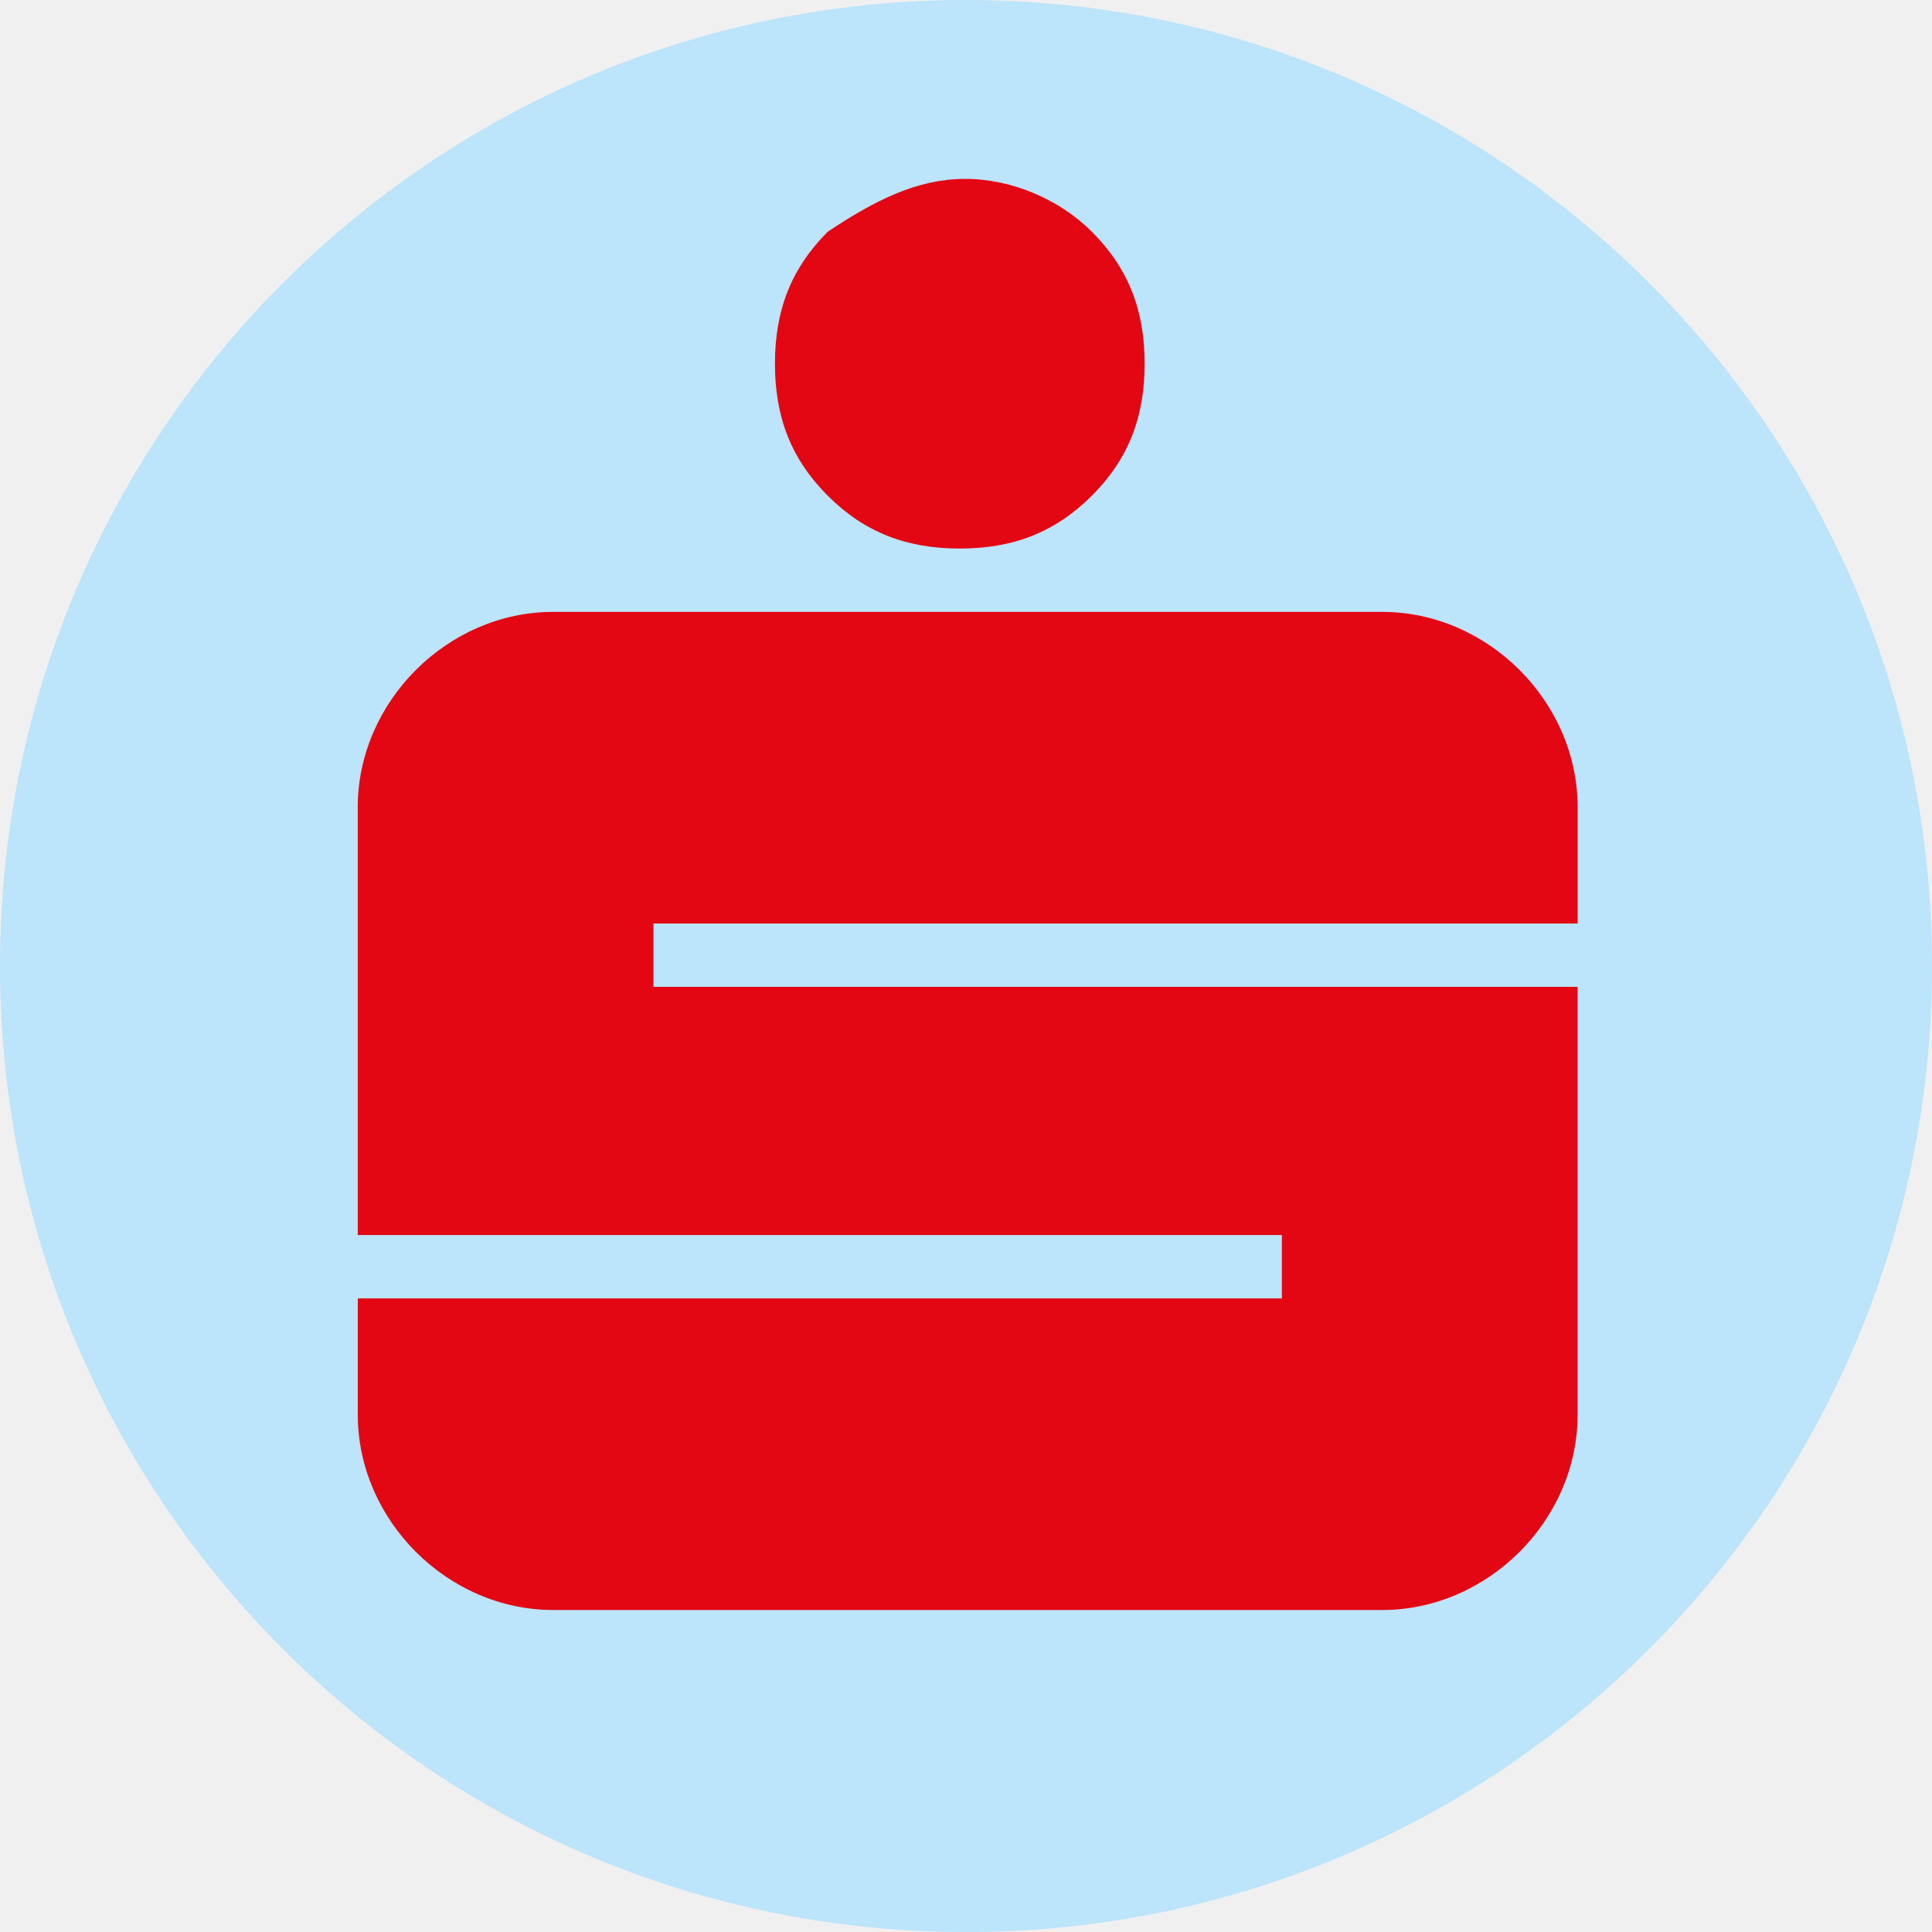
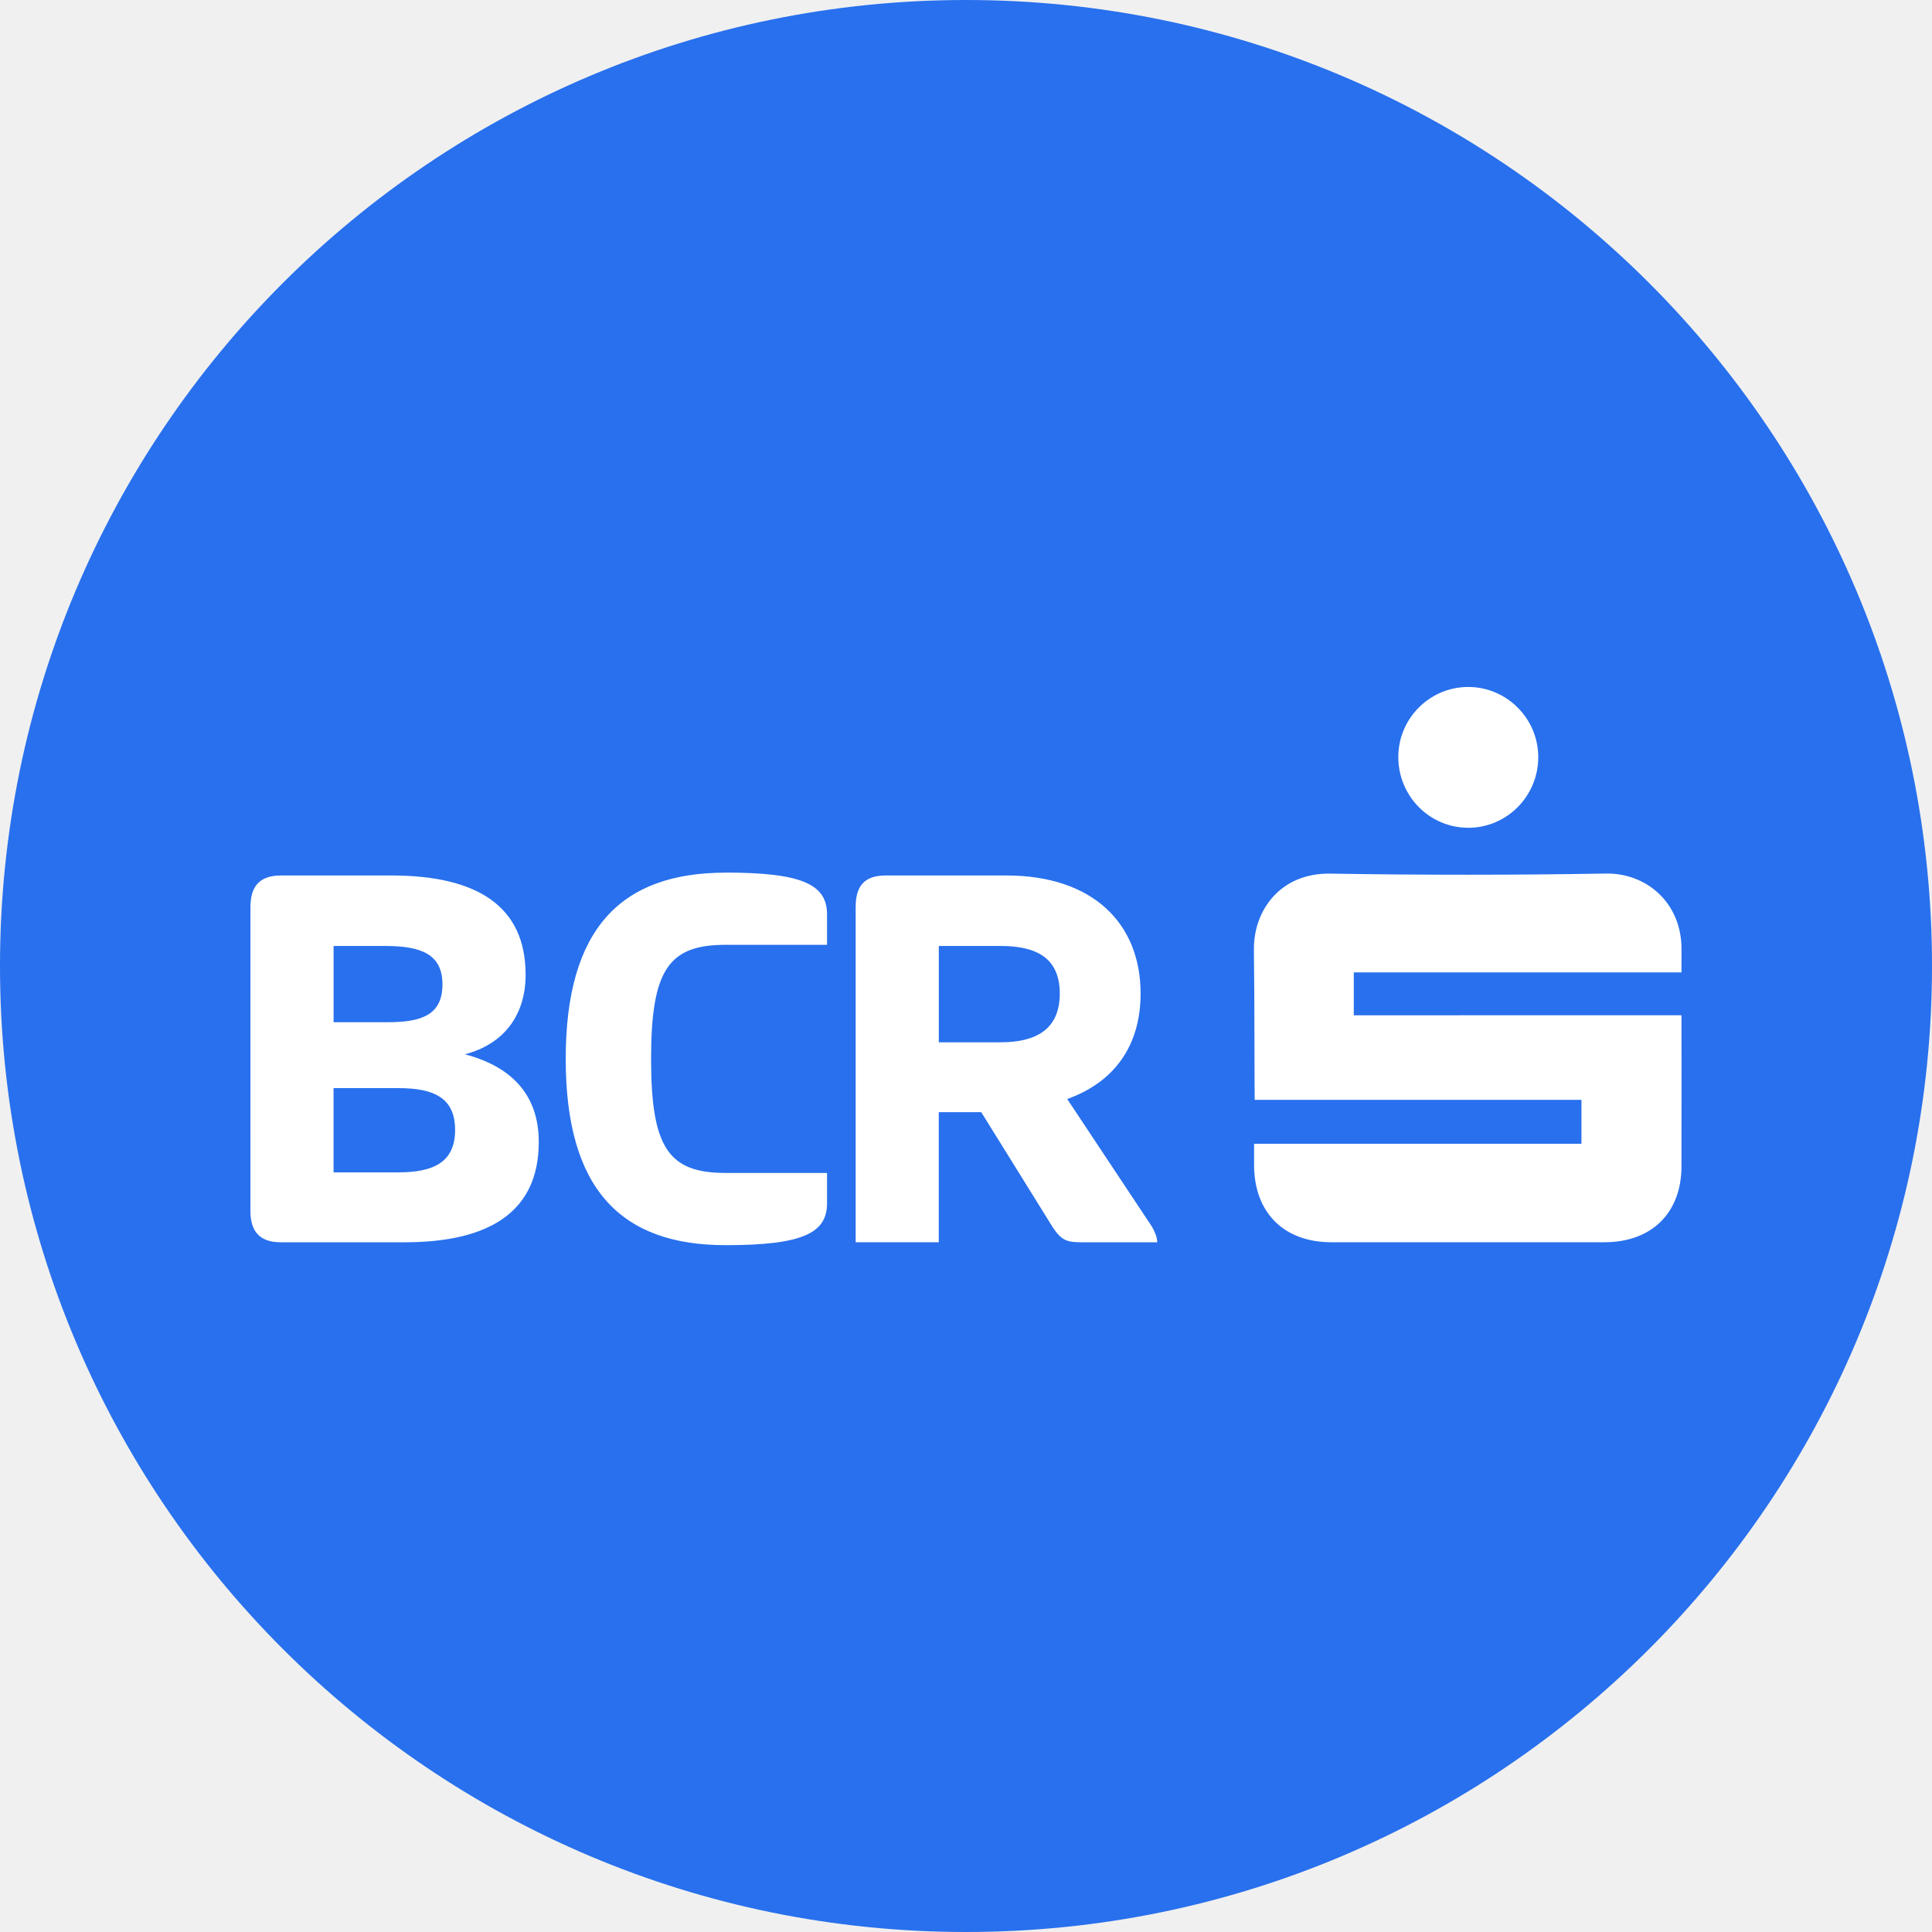
- <svg xmlns="http://www.w3.org/2000/svg" width="54" height="54">
-   <path fill="#bce4fa" d="M0 27a27 27 0 1 1 54 0 27 27 0 1 1-54 0" />
-   <path fill="#e30613" d="M26.974 5c1.329 0 2.657.59 3.543 1.476 1.033 1.033 1.476 2.214 1.476 3.69s-.443 2.657-1.476 3.69c-1.034 1.033-2.214 1.476-3.69 1.476s-2.657-.443-3.69-1.476c-1.034-1.033-1.477-2.214-1.477-3.69s.443-2.657 1.477-3.69C24.465 5.59 25.646 5 26.974 5m17.122 20.812v-3.247c0-2.953-2.51-5.462-5.461-5.462H15.46c-2.952 0-5.461 2.51-5.461 5.462V34.52h25.83v1.771H10v3.248C10 42.49 12.51 45 15.461 45h23.174c2.952 0 5.46-2.51 5.46-5.461V27.583h-25.83v-1.771z" />
+ <svg xmlns="http://www.w3.org/2000/svg" width="54" height="54" viewBox="0 0 54 54">
+   <circle cx="27" cy="27" r="27" fill="#2870ed" />
+   <path fill="#fff" d="M7 25.351c0-.576.257-.881.85-.881h3.092c2.403 0 3.749.865 3.749 2.771 0 1.122-.593 1.938-1.698 2.227 1.345.353 2.066 1.169 2.066 2.451 0 1.938-1.362 2.803-3.749 2.803H7.849c-.593 0-.85-.304-.85-.881zm3.845 3.22c.945 0 1.522-.208 1.522-1.058s-.609-1.073-1.602-1.073H9.324v2.131h1.522Zm.289 4.197c.993 0 1.586-.289 1.586-1.186s-.593-1.169-1.586-1.169H9.323v2.355h1.81Zm9.147-8.379c2.147 0 2.835.336 2.835 1.169v.85h-2.835c-1.586 0-2.083.689-2.083 3.188s.497 3.188 2.083 3.188h2.835v.85c0 .833-.689 1.169-2.835 1.169-2.932 0-4.469-1.57-4.469-5.206s1.538-5.206 4.469-5.206Zm3.636.946c0-.561.24-.865.833-.865h3.381c2.403 0 3.749 1.33 3.749 3.3 0 1.426-.705 2.467-2.051 2.948l2.371 3.572c.08.144.144.289.144.432h-2.083c-.433 0-.593-.032-.865-.465l-1.97-3.172H26.239v3.636h-2.323v-9.388Zm2.323 1.105v2.692h1.73c.977 0 1.651-.353 1.651-1.362s-.673-1.33-1.651-1.33zm8.811 5.529h9.151v-1.228h-9.133c-.007-.142-.003-2.912-.022-4.192-.015-1.092.73-2.154 2.138-2.131 2.566.042 5.136.042 7.702-.002 1.106-.02 2.113.793 2.112 2.114 0 .184-.001.41-.001.649h-9.159v1.199l9.159-.002c0 .165.003 2.939 0 4.229-.004 1.299-.836 2.115-2.15 2.116H37.211c-1.325 0-2.153-.826-2.159-2.149v-.603m5.983-8.833c-1.082 0-1.958-.892-1.952-1.987.005-1.076.885-1.951 1.959-1.948 1.073.002 1.95.881 1.953 1.956.002 1.093-.876 1.981-1.96 1.98" />
</svg>
